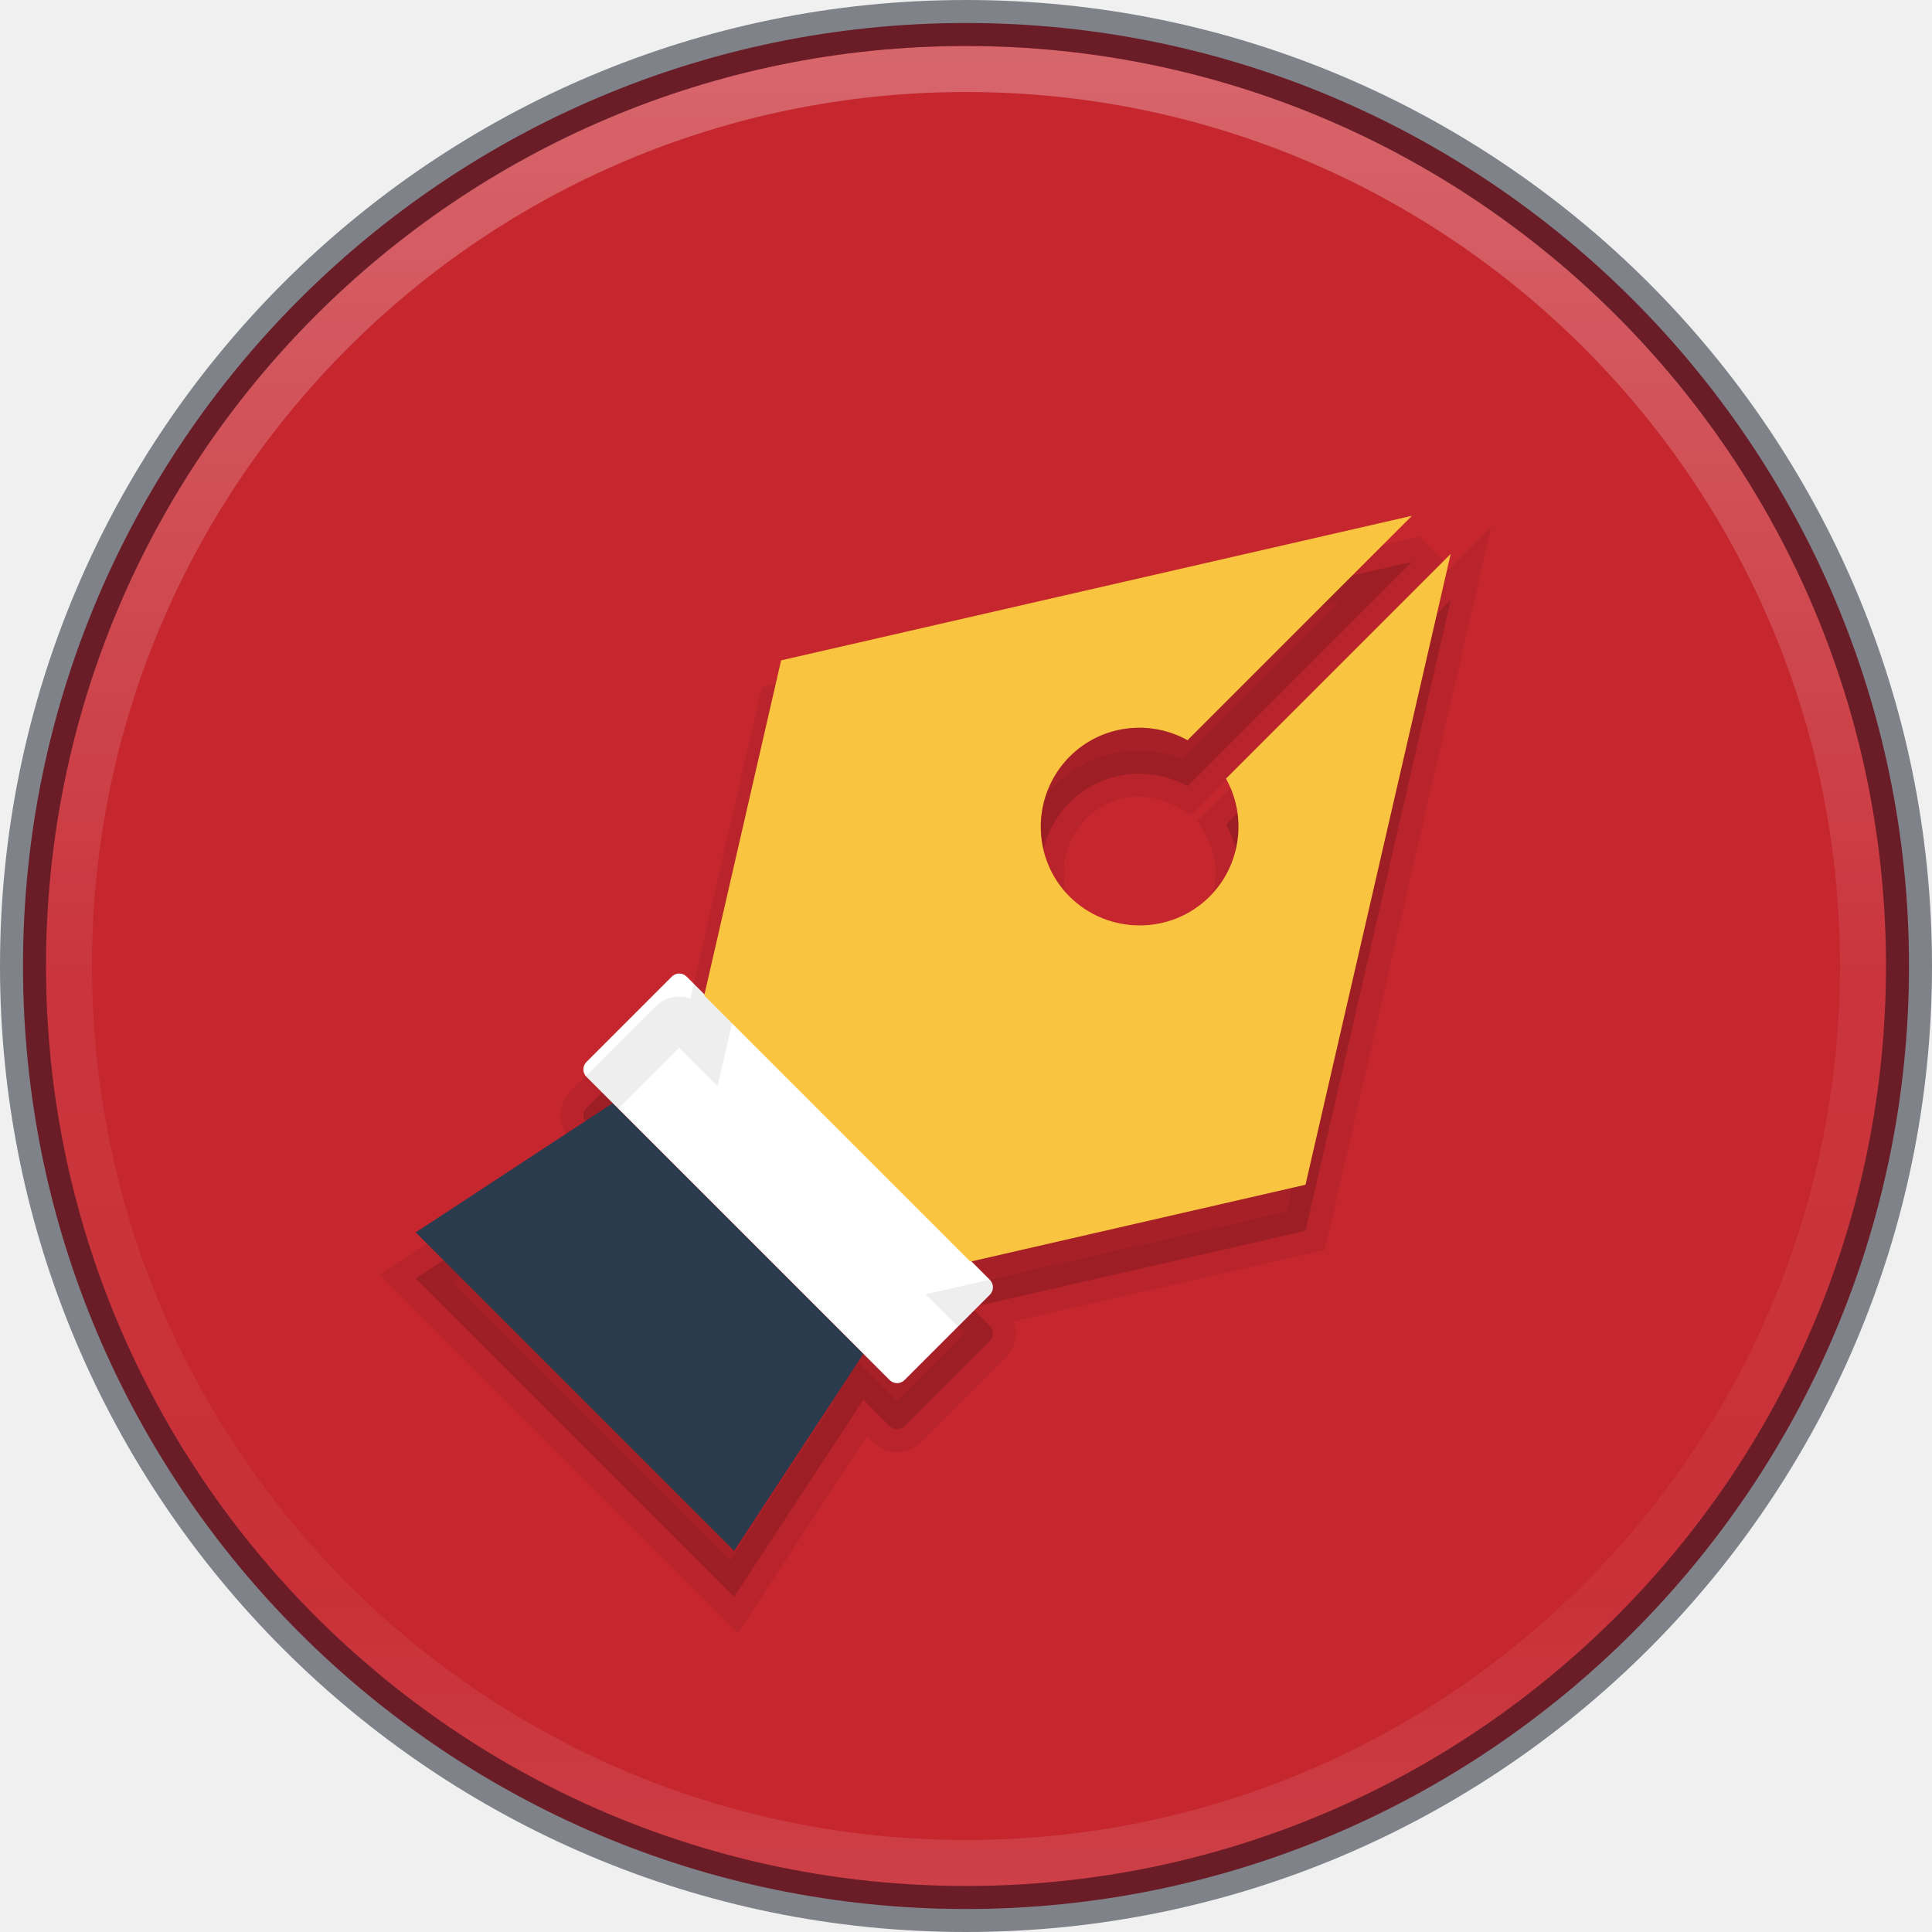
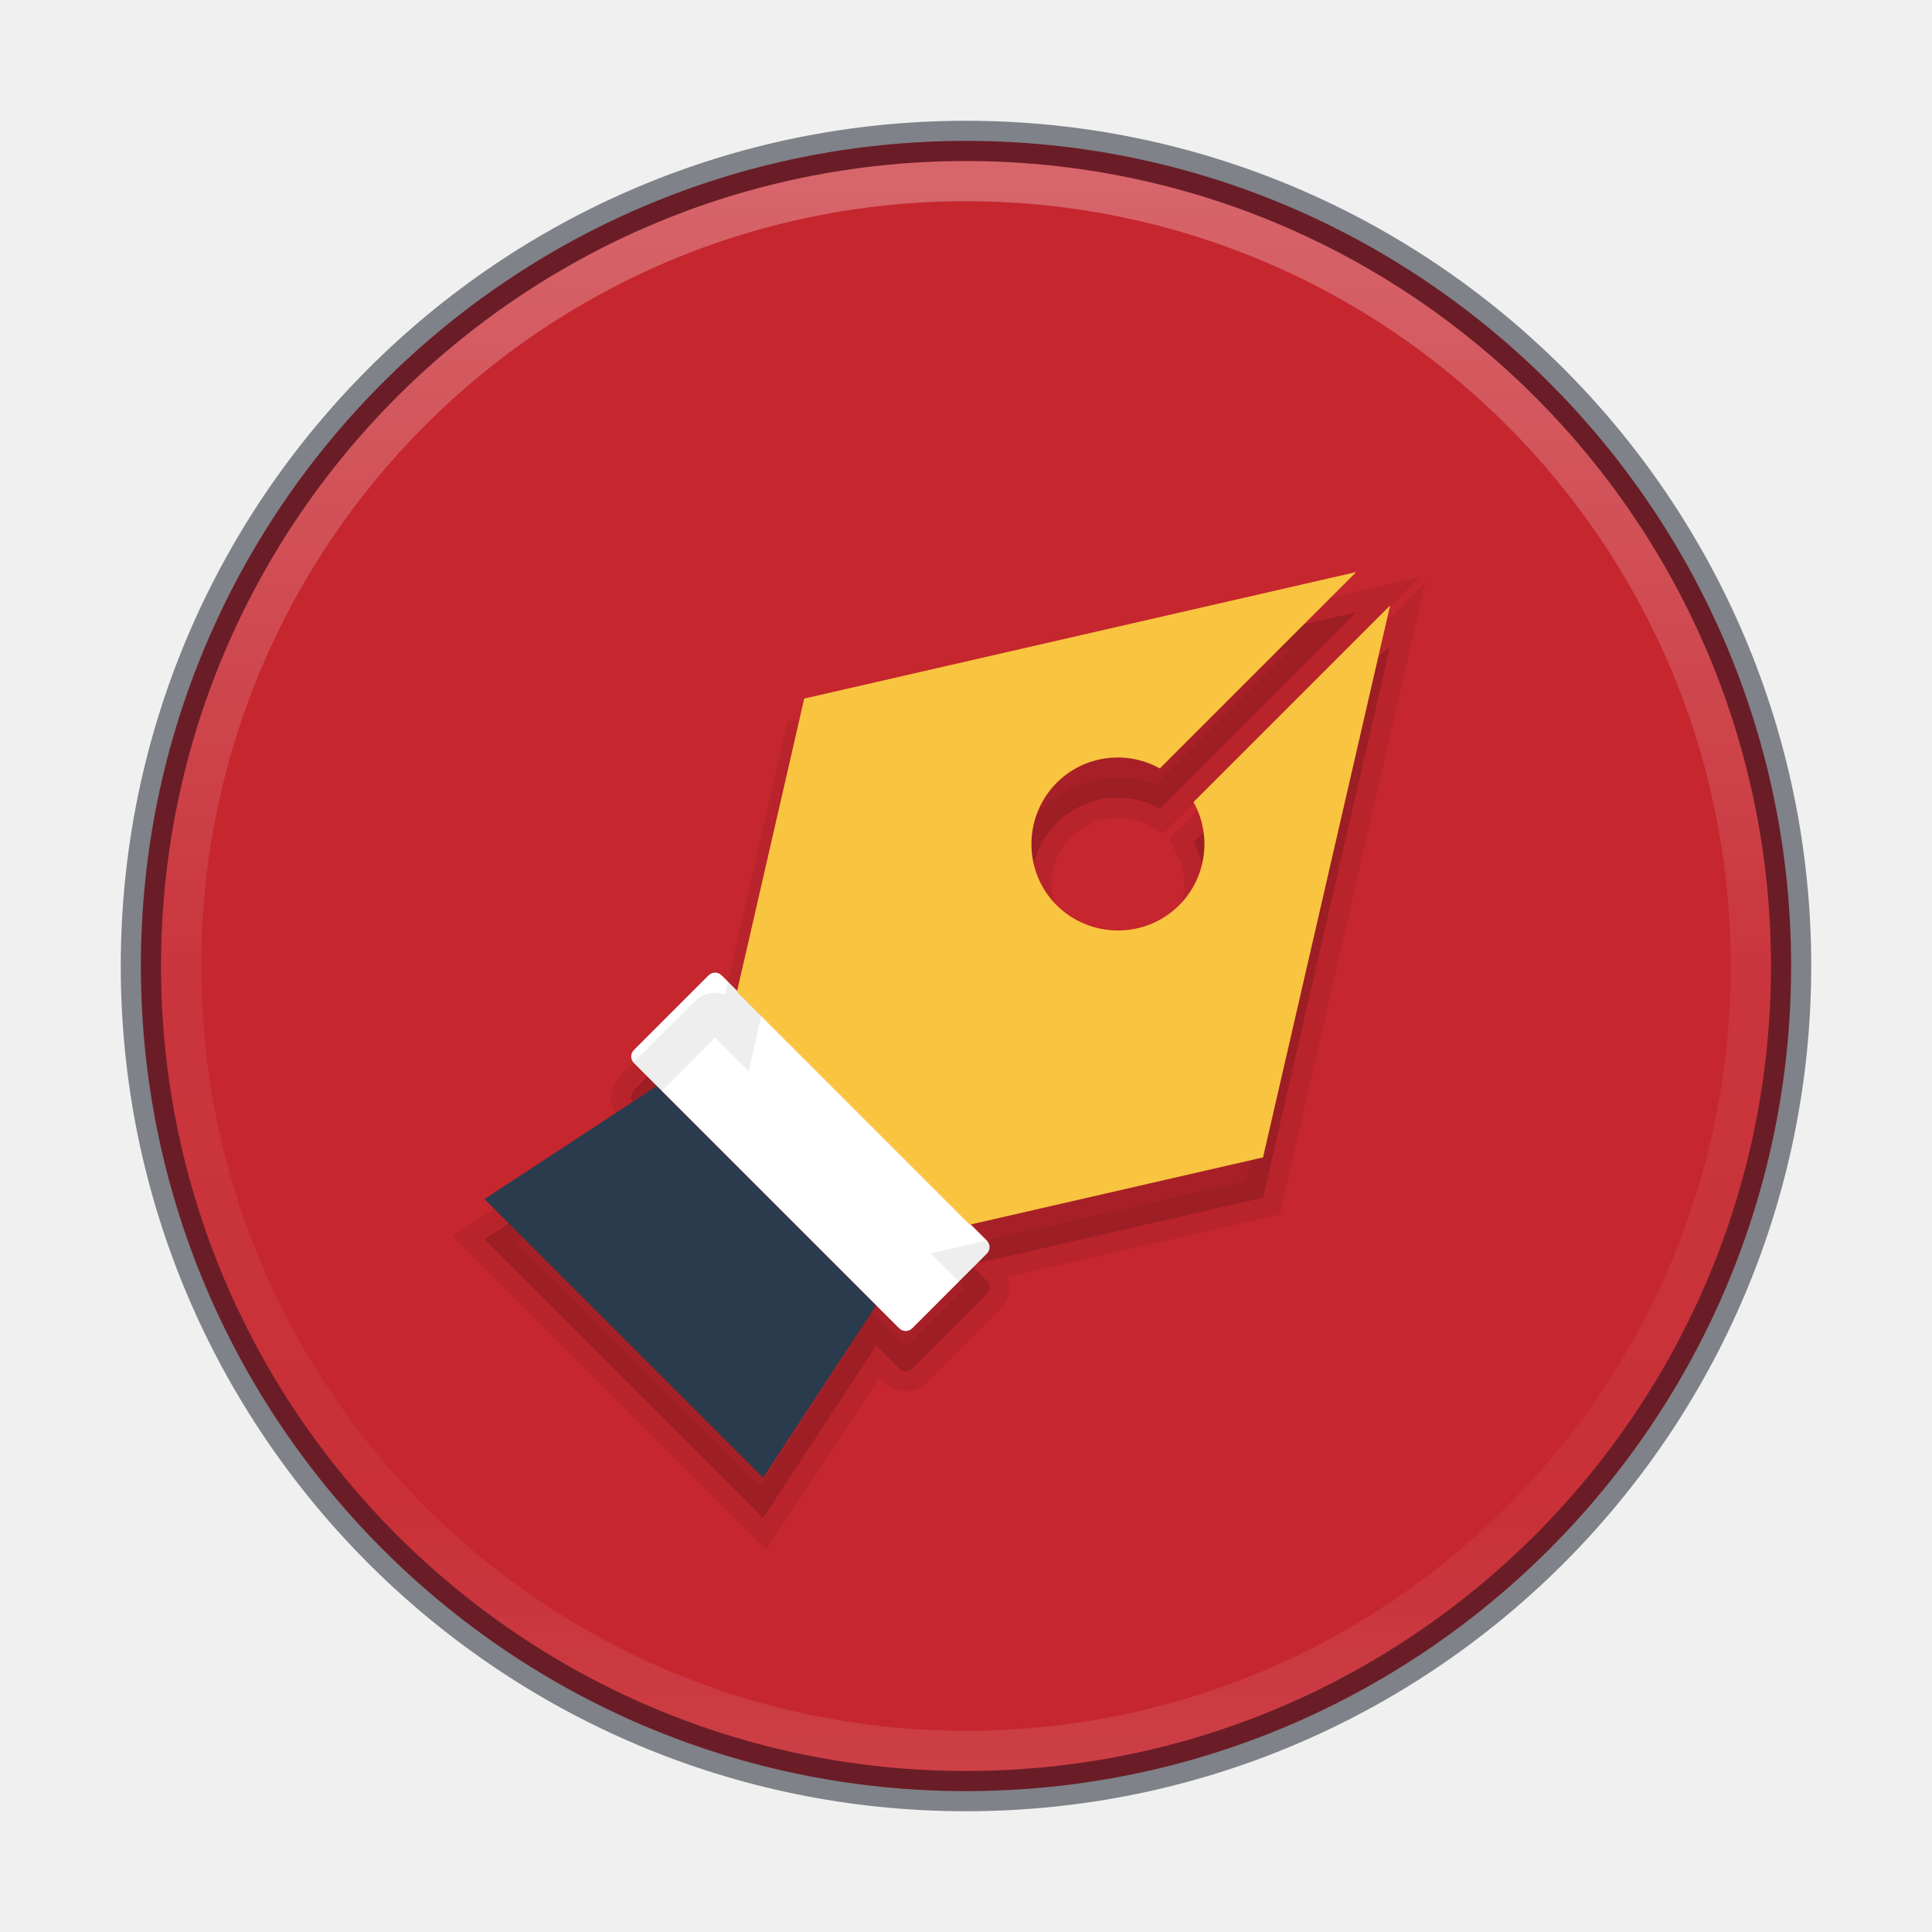
<svg xmlns="http://www.w3.org/2000/svg" xmlns:xlink="http://www.w3.org/1999/xlink" id="svg4031" height="64" width="64" version="1.1">
  <defs id="defs4033">
    <linearGradient id="linearGradient3820-7-2-1">
      <stop offset="0" style="stop-color:#3d3d3d;stop-opacity:1" id="stop3822-2-6-3" />
      <stop offset="0.5" style="stop-color:#686868;stop-opacity:0.498" id="stop3864-8-7-7" />
      <stop offset="1" style="stop-color:#686868;stop-opacity:0" id="stop3824-1-2-5" />
    </linearGradient>
    <radialGradient gradientTransform="matrix(0.2708338,0,0,0.08762273,-2.855072,25.18723)" gradientUnits="userSpaceOnUse" xlink:href="#linearGradient3820-7-2-1" id="radialGradient3018" fy="186.171" fx="99.157" r="62.769" cy="186.171" cx="99.157" />
    <linearGradient id="linearGradient4011-7">
      <stop offset="0" style="stop-color:#ffffff;stop-opacity:1" id="stop4013-4" />
      <stop offset="0.508" style="stop-color:#ffffff;stop-opacity:0.235" id="stop4015-61" />
      <stop offset="0.835" style="stop-color:#ffffff;stop-opacity:0.157" id="stop4017-2" />
      <stop offset="1" style="stop-color:#ffffff;stop-opacity:0.392" id="stop4019-2" />
    </linearGradient>
    <linearGradient id="linearGradient8838-4">
      <stop offset="0" style="stop-color:#000000;stop-opacity:1" id="stop8840-4" />
      <stop offset="1" style="stop-color:#000000;stop-opacity:0" id="stop8842-8" />
    </linearGradient>
    <linearGradient gradientTransform="matrix(0.5135135,0,0,0.5135135,-0.836132,22.97872)" gradientUnits="userSpaceOnUse" xlink:href="#linearGradient4011-7" id="linearGradient3741" y2="42.884" x2="71.204" y1="7.831" x1="71.204" />
    <radialGradient gradientTransform="matrix(1.129412,0,0,0.2823525,-34.72941,43.69412)" gradientUnits="userSpaceOnUse" xlink:href="#linearGradient8838-4" id="radialGradient3748" fy="4.625" fx="62.625" r="10.625" cy="4.625" cx="62.625" />
    <linearGradient id="linearGradient4632-92-3-0-8-1-6-6">
      <stop offset="0" style="stop-color:#fafafa;stop-opacity:1" id="stop4634-68-8-0-2-9-1-1" />
      <stop offset="1" style="stop-color:#e1e1e1;stop-opacity:1" id="stop4636-8-21-7-1-4-9-4" />
    </linearGradient>
    <radialGradient xlink:href="#linearGradient4632-92-3-0-8-1-6-6" id="radialGradient3398" gradientUnits="userSpaceOnUse" gradientTransform="matrix(0,1.218944,-1.289497,-3.3177771e-8,46.89601,18.35099)" cx="6.275" cy="8.45" fx="6.275" fy="8.45" r="20" />
    <linearGradient xlink:href="#linearGradient3104-8-8-97-4-6-2-0-1-4-0-5-8-3-9-1" id="linearGradient4200-6" gradientUnits="userSpaceOnUse" gradientTransform="matrix(0.8074983,0,0,0.833744,113.0116,-2.35899)" x1="-95.838" y1="54.2" x2="-95.838" y2="5.176" />
    <linearGradient id="linearGradient3104-8-8-97-4-6-2-0-1-4-0-5-8-3-9-1">
      <stop offset="0" style="stop-color:#000000;stop-opacity:0.322" id="stop3106-5-4-3-5-0-1-61-9-2-7-3-3-2-6-9" />
      <stop offset="1" style="stop-color:#000000;stop-opacity:0.278" id="stop3108-4-3-7-8-2-4-01-9-9-0-6-4-3-7-7" />
    </linearGradient>
    <linearGradient id="linearGradient2867-449-88-871-390-598-476-591-434-148-57-177-3-8-8">
      <stop id="stop3750-8-9-0" style="stop-color:#95a3ab;stop-opacity:1" offset="0" />
      <stop id="stop3752-3-2-2" style="stop-color:#667885;stop-opacity:1" offset="0.262" />
      <stop id="stop3754-7-2-2" style="stop-color:#485a6c;stop-opacity:1" offset="0.705" />
      <stop id="stop3756-9-3-05" style="stop-color:#273445;stop-opacity:1" offset="1" />
    </linearGradient>
    <linearGradient id="linearGradient4011-8">
      <stop id="stop4013-9" style="stop-color:#ffffff;stop-opacity:1" offset="0" />
      <stop id="stop4015-2" style="stop-color:#ffffff;stop-opacity:0.235" offset="0.508" />
      <stop id="stop4017-28" style="stop-color:#ffffff;stop-opacity:0.157" offset="0.835" />
      <stop id="stop4019-23" style="stop-color:#ffffff;stop-opacity:0.392" offset="1" />
    </linearGradient>
-     <linearGradient y2="44.341" x2="71.204" y1="6.238" x1="71.204" gradientTransform="matrix(1.606177,0,0,1.606177,-83.21676,-24.72822)" gradientUnits="userSpaceOnUse" id="linearGradient3540" xlink:href="#linearGradient4011-8" />
+     <linearGradient y2="44.341" x2="71.204" y1="6.238" x1="71.204" gradientTransform="matrix(1.405405,0,0,1.405405,-68.81467,-19.6372)" gradientUnits="userSpaceOnUse" id="linearGradient3540" xlink:href="#linearGradient4011-8" />
    <radialGradient r="20" fy="8.45" fx="1.198" cy="8.45" cx="1.198" gradientTransform="matrix(0,5.000002,-5.289406,-1.3609237e-7,68.69436,-17.9895)" gradientUnits="userSpaceOnUse" id="radialGradient3543" xlink:href="#linearGradient2867-449-88-871-390-598-476-591-434-148-57-177-3-8-8" />
  </defs>
  <g id="g4182" transform="translate(0,16)">
-     <path d="M 32,-15.238 C 14.764,-15.238 0.762,-1.236 0.762,16 c 0,17.236 14.002,31.238 31.238,31.238 17.236,0 31.238,-14.002 31.238,-31.238 0,-17.236 -14.002,-31.238 -31.238,-31.238 z" id="path2555" style="color:#000000;display:inline;overflow:visible;visibility:visible;fill:#c6262e;fill-opacity:1;fill-rule:nonzero;stroke:none;stroke-width:1;marker:none;enable-background:accumulate" />
-     <path d="m 61.714,15.999 c 0,16.411 -13.305,29.715 -29.714,29.715 -16.411,0 -29.715,-13.304 -29.715,-29.715 0,-16.411 13.304,-29.713 29.715,-29.713 16.409,0 29.714,13.303 29.714,29.713 l 0,0 z" id="path8655-4" style="color:#000000;display:inline;overflow:visible;visibility:visible;opacity:0.3;fill:none;stroke:url(#linearGradient3540);stroke-width:1.524;stroke-linecap:round;stroke-linejoin:round;stroke-miterlimit:4;stroke-dasharray:none;stroke-dashoffset:0;stroke-opacity:1;marker:none;enable-background:accumulate" />
-     <path d="M 32,-15.238 C 14.764,-15.238 0.762,-1.236 0.762,16 c 0,17.236 14.002,31.238 31.238,31.238 17.236,0 31.238,-14.002 31.238,-31.238 0,-17.236 -14.002,-31.238 -31.238,-31.238 z" id="path2555-6-0" style="color:#000000;display:inline;overflow:visible;visibility:visible;opacity:0.5;fill:#000000;fill-opacity:0;fill-rule:nonzero;stroke:#0e141f;stroke-width:1.524;stroke-linecap:round;stroke-linejoin:round;stroke-miterlimit:4;stroke-dasharray:none;stroke-dashoffset:0;stroke-opacity:1;marker:none;enable-background:accumulate" />
-     <path style="opacity:0.15;fill:#000000;fill-opacity:1" d="M 46.773,2.61 25.875,7.399 23.336,18.466 22.751,17.881 c -0.142,-0.142 -0.359,-0.142 -0.501,0 l -2.819,2.819 c -0.142,0.142 -0.142,0.359 0,0.501 l 10.036,10.036 c 0.142,0.141 0.359,0.141 0.501,0 l 2.819,-2.819 c 0.142,-0.141 0.142,-0.359 0,-0.501 l -0.607,-0.607 11.067,-2.539 4.811,-20.898 -7.445,7.445 c 0.697,1.241 0.512,2.852 -0.544,3.908 -1.273,1.273 -3.352,1.273 -4.637,0 -1.273,-1.273 -1.273,-3.353 0,-4.637 1.056,-1.056 2.656,-1.241 3.908,-0.544 l 7.434,-7.434 z m -26.482,19.461 -6.52,4.278 10.547,10.547 4.278,-6.52 -8.305,-8.305 z" id="path4186" />
-     <path style="fill:#ffffff" d="M 29.467,29.712 19.431,19.676 c -0.142,-0.141 -0.142,-0.359 0,-0.501 l 2.819,-2.819 c 0.141,-0.142 0.359,-0.142 0.501,0 l 10.036,10.036 c 0.142,0.142 0.142,0.359 0,0.501 l -2.819,2.819 c -0.142,0.142 -0.359,0.142 -0.501,0 z" id="path5" />
-     <path id="path4178" d="M 46.773,2.61 25.875,7.399 23.336,18.466 22.751,17.881 c -0.142,-0.142 -0.359,-0.142 -0.501,0 l -2.819,2.819 c -0.142,0.142 -0.142,0.359 0,0.501 l 10.036,10.036 c 0.142,0.141 0.359,0.141 0.501,0 l 2.819,-2.819 c 0.142,-0.141 0.142,-0.359 0,-0.501 l -0.607,-0.607 11.067,-2.539 4.811,-20.898 -7.445,7.445 c 0.697,1.241 0.512,2.852 -0.544,3.908 -1.273,1.273 -3.352,1.273 -4.637,0 -1.273,-1.273 -1.273,-3.353 0,-4.637 1.056,-1.056 2.656,-1.241 3.908,-0.544 l 7.434,-7.434 z m -26.482,19.461 -6.52,4.278 10.547,10.547 4.278,-6.52 -8.305,-8.305 z" style="opacity:0.07;fill:none;fill-opacity:1;stroke:#000000;stroke-width:1.524;stroke-opacity:1" />
-     <polygon style="fill:#2b3b4e" points="222.8,357.5 183.5,417.4 86.6,320.5 146.5,281.2 " id="polygon7" transform="matrix(0.1088453,0,0,0.1088453,4.345179,-10.06034)" />
-     <path style="fill:#f9c440;fill-opacity:1" d="m 48.057,2.348 -7.445,7.445 c 0.697,1.241 0.512,2.852 -0.544,3.908 -1.273,1.273 -3.352,1.273 -4.637,0 -1.273,-1.273 -1.273,-3.352 0,-4.637 1.056,-1.056 2.656,-1.241 3.908,-0.544 l 7.434,-7.434 -20.898,4.789 -2.547,11.102 8.816,8.816 11.102,-2.547 4.811,-20.898 z" id="path9" />
+     <path d="m 32,-11.333 c -15.082,0 -27.333,12.252 -27.333,27.333 0,15.082 12.252,27.333 27.333,27.333 15.082,0 27.333,-12.252 27.333,-27.333 0,-15.082 -12.252,-27.333 -27.333,-27.333 z" id="path2555" style="color:#000000;display:inline;overflow:visible;visibility:visible;fill:#c6262e;fill-opacity:1;fill-rule:nonzero;stroke:none;stroke-width:1;marker:none;enable-background:accumulate" />
+     <path d="M 58,15.999 C 58,30.359 46.359,42 32,42 17.641,42 6,30.359 6,15.999 6,1.64 17.641,-10 32,-10 46.359,-10 58,1.64 58,15.999 l 0,0 z" id="path8655-4" style="color:#000000;display:inline;overflow:visible;visibility:visible;opacity:0.3;fill:none;stroke:url(#linearGradient3540);stroke-width:1.333;stroke-linecap:round;stroke-linejoin:round;stroke-miterlimit:4;stroke-dasharray:none;stroke-dashoffset:0;stroke-opacity:1;marker:none;enable-background:accumulate" />
+     <path d="m 32,-11.333 c -15.082,0 -27.333,12.252 -27.333,27.333 0,15.082 12.252,27.333 27.333,27.333 15.082,0 27.333,-12.252 27.333,-27.333 0,-15.082 -12.252,-27.333 -27.333,-27.333 z" id="path2555-6-0" style="color:#000000;display:inline;overflow:visible;visibility:visible;opacity:0.5;fill:#000000;fill-opacity:0;fill-rule:nonzero;stroke:#0e141f;stroke-width:1.333;stroke-linecap:round;stroke-linejoin:round;stroke-miterlimit:4;stroke-dasharray:none;stroke-dashoffset:0;stroke-opacity:1;marker:none;enable-background:accumulate" />
+     <path style="opacity:0.15;fill:#000000;fill-opacity:1" d="M 44.927,4.284 26.641,8.474 24.419,18.158 23.907,17.646 c -0.124,-0.124 -0.314,-0.124 -0.438,0 l -2.467,2.467 c -0.124,0.124 -0.124,0.314 0,0.438 l 8.781,8.781 c 0.124,0.124 0.314,0.124 0.438,0 l 2.467,-2.467 c 0.124,-0.124 0.124,-0.314 0,-0.438 L 32.157,25.896 41.841,23.674 46.05,5.389 39.536,11.903 c 0.61,1.086 0.448,2.495 -0.476,3.419 -1.114,1.114 -2.933,1.114 -4.057,0 -1.114,-1.114 -1.114,-2.933 0,-4.057 0.924,-0.924 2.324,-1.086 3.419,-0.476 l 6.505,-6.505 z m -23.172,17.028 -5.705,3.743 9.229,9.229 3.743,-5.705 -7.267,-7.267 z" id="path4186" />
+     <path style="fill:#ffffff" d="m 29.783,27.998 -8.781,-8.781 c -0.124,-0.124 -0.124,-0.314 0,-0.438 l 2.467,-2.467 c 0.124,-0.124 0.314,-0.124 0.438,0 l 8.781,8.781 c 0.124,0.124 0.124,0.314 0,0.438 l -2.467,2.467 c -0.124,0.124 -0.314,0.124 -0.438,0 z" id="path5" />
+     <path id="path4178" d="M 44.927,4.284 26.641,8.474 24.419,18.158 23.907,17.646 c -0.124,-0.124 -0.314,-0.124 -0.438,0 l -2.467,2.467 c -0.124,0.124 -0.124,0.314 0,0.438 l 8.781,8.781 c 0.124,0.124 0.314,0.124 0.438,0 l 2.467,-2.467 c 0.124,-0.124 0.124,-0.314 0,-0.438 L 32.157,25.896 41.841,23.674 46.05,5.389 39.536,11.903 c 0.61,1.086 0.448,2.495 -0.476,3.419 -1.114,1.114 -2.933,1.114 -4.057,0 -1.114,-1.114 -1.114,-2.933 0,-4.057 0.924,-0.924 2.324,-1.086 3.419,-0.476 l 6.505,-6.505 z m -23.172,17.028 -5.705,3.743 9.229,9.229 3.743,-5.705 -7.267,-7.267 z" style="opacity:0.07;fill:none;fill-opacity:1;stroke:#000000;stroke-width:1.333;stroke-opacity:1" />
+     <polygon style="fill:#2b3b4e" points="146.5,281.2 222.8,357.5 183.5,417.4 86.6,320.5 " id="polygon7" transform="matrix(0.09523963,0,0,0.09523963,7.802032,-6.802805)" />
+     <path style="fill:#f9c440;fill-opacity:1" d="m 46.05,4.055 -6.514,6.514 c 0.61,1.086 0.448,2.495 -0.476,3.419 -1.114,1.114 -2.933,1.114 -4.057,0 -1.114,-1.114 -1.114,-2.933 0,-4.057 0.924,-0.924 2.324,-1.086 3.419,-0.476 l 6.505,-6.505 -18.286,4.191 -2.229,9.714 7.714,7.714 9.714,-2.229 4.21,-18.286 z" id="path9" />
  </g>
</svg>
